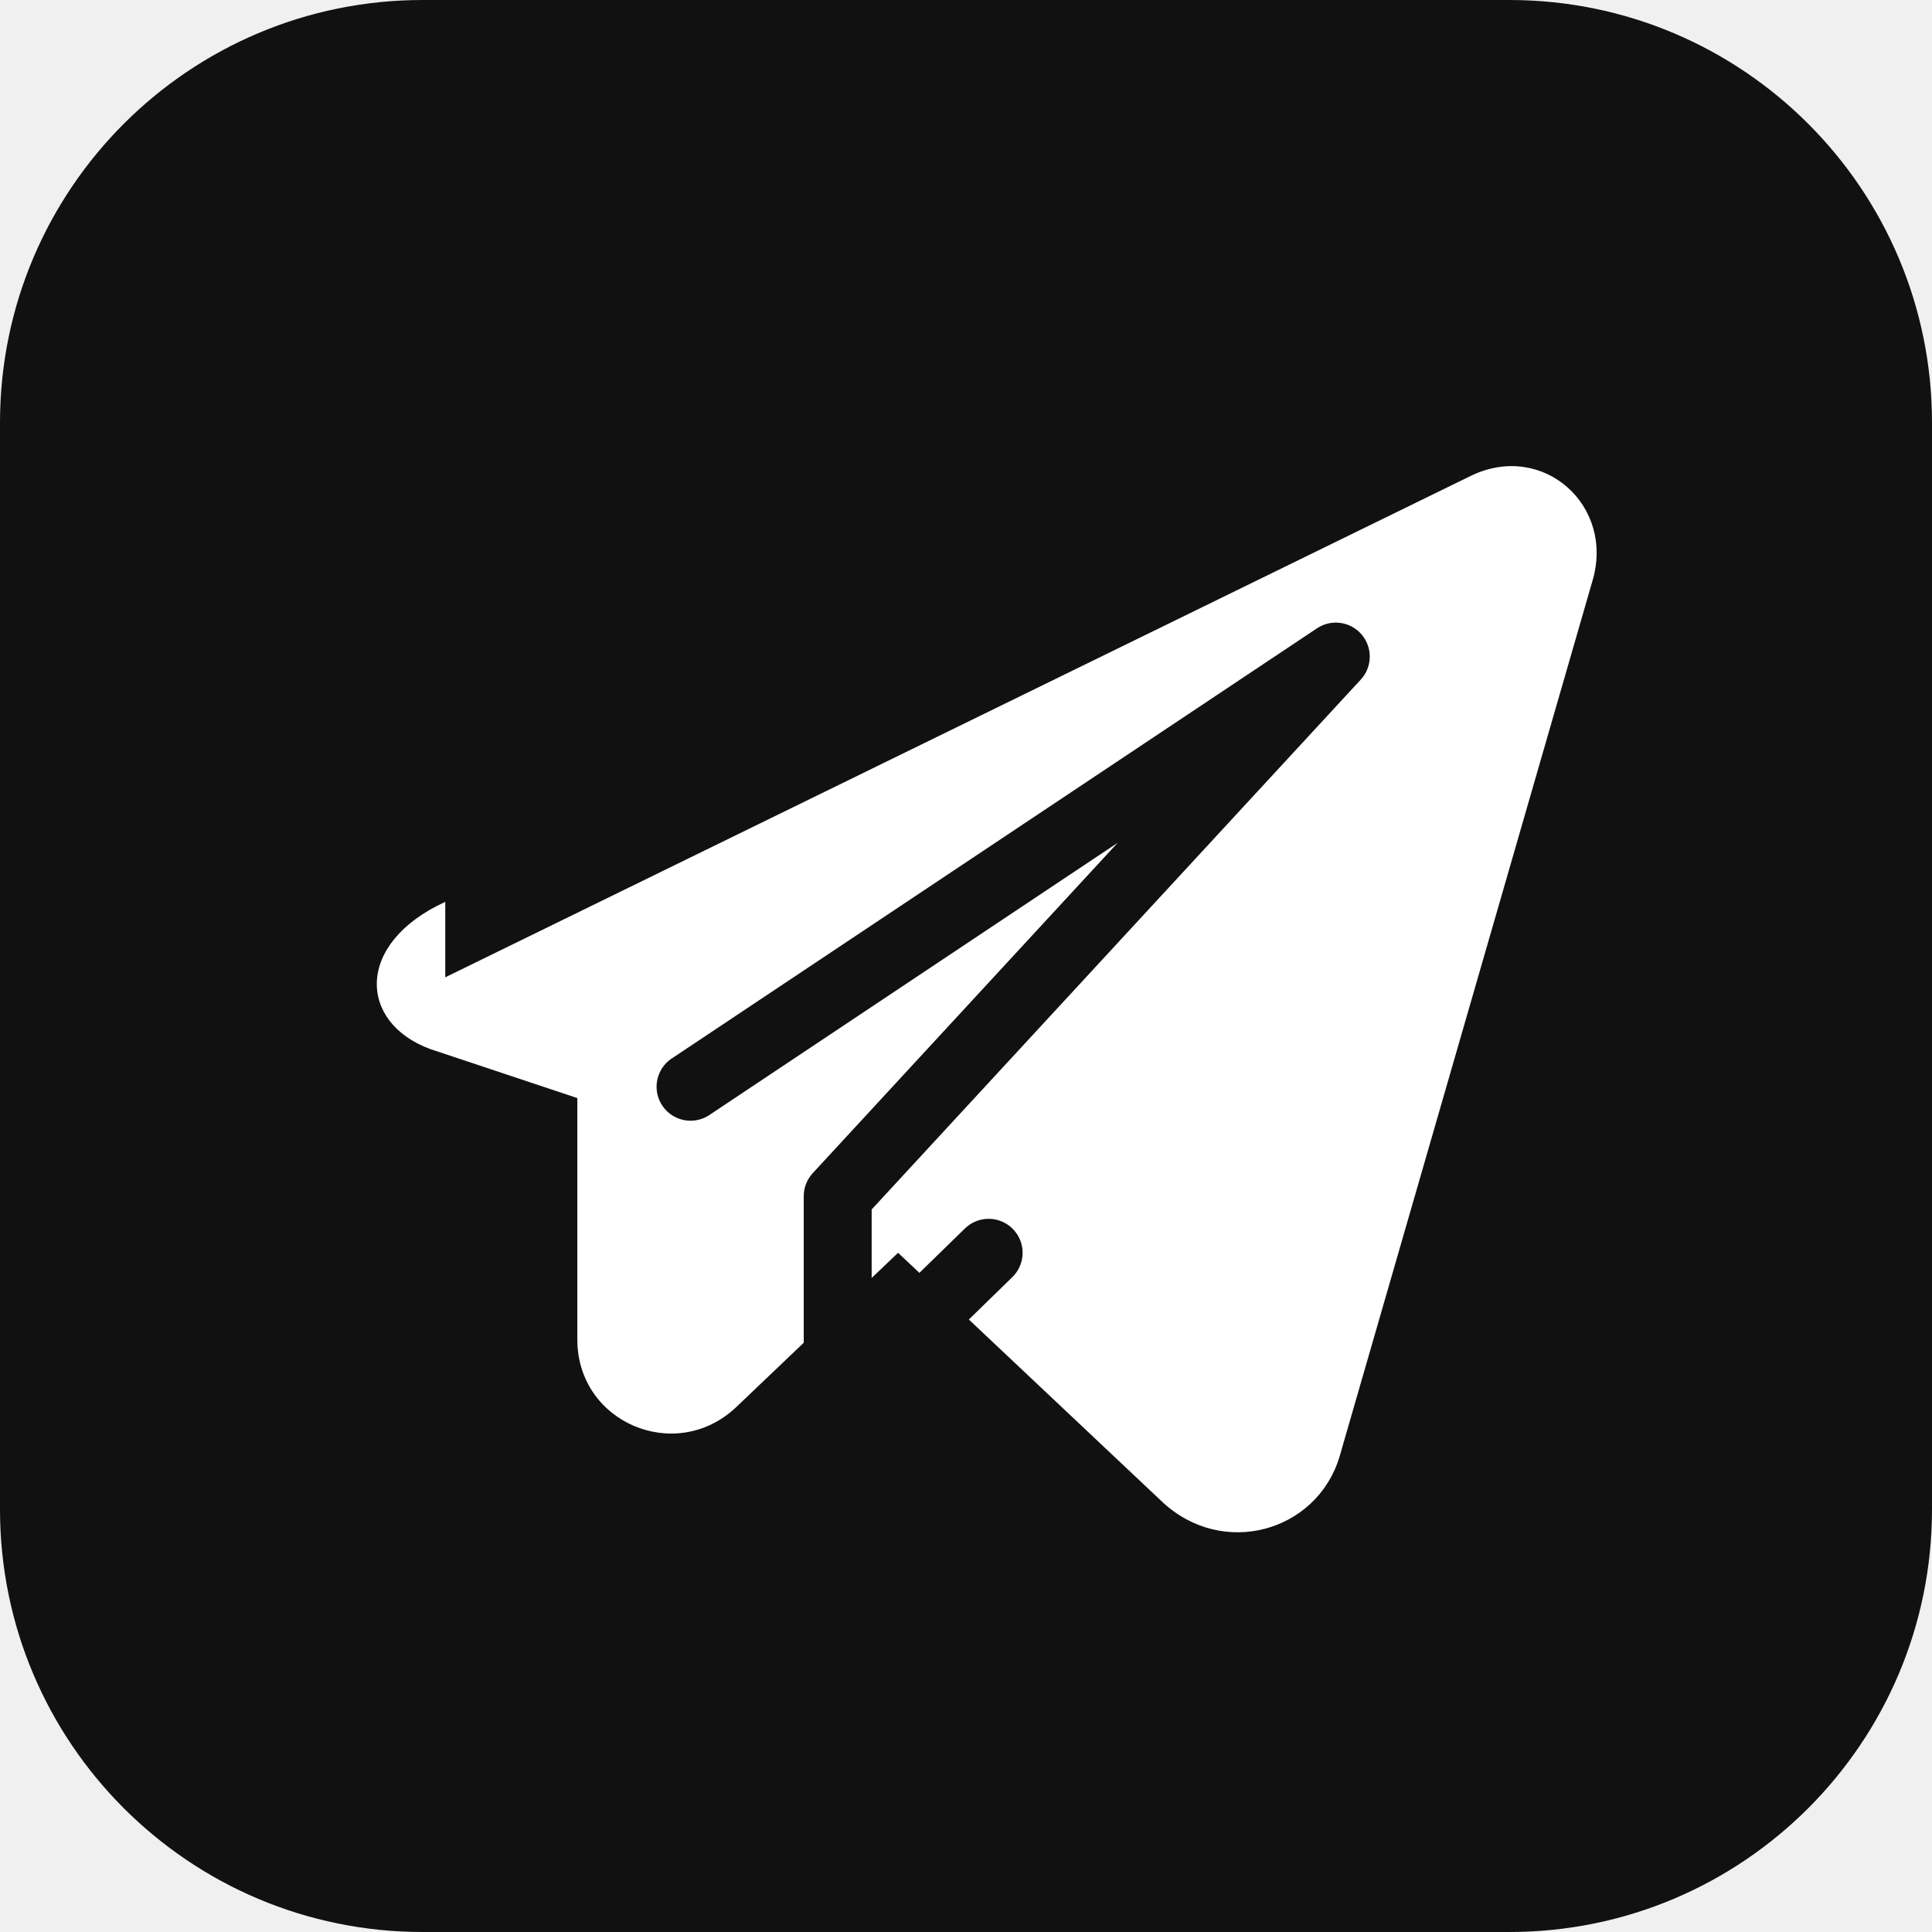
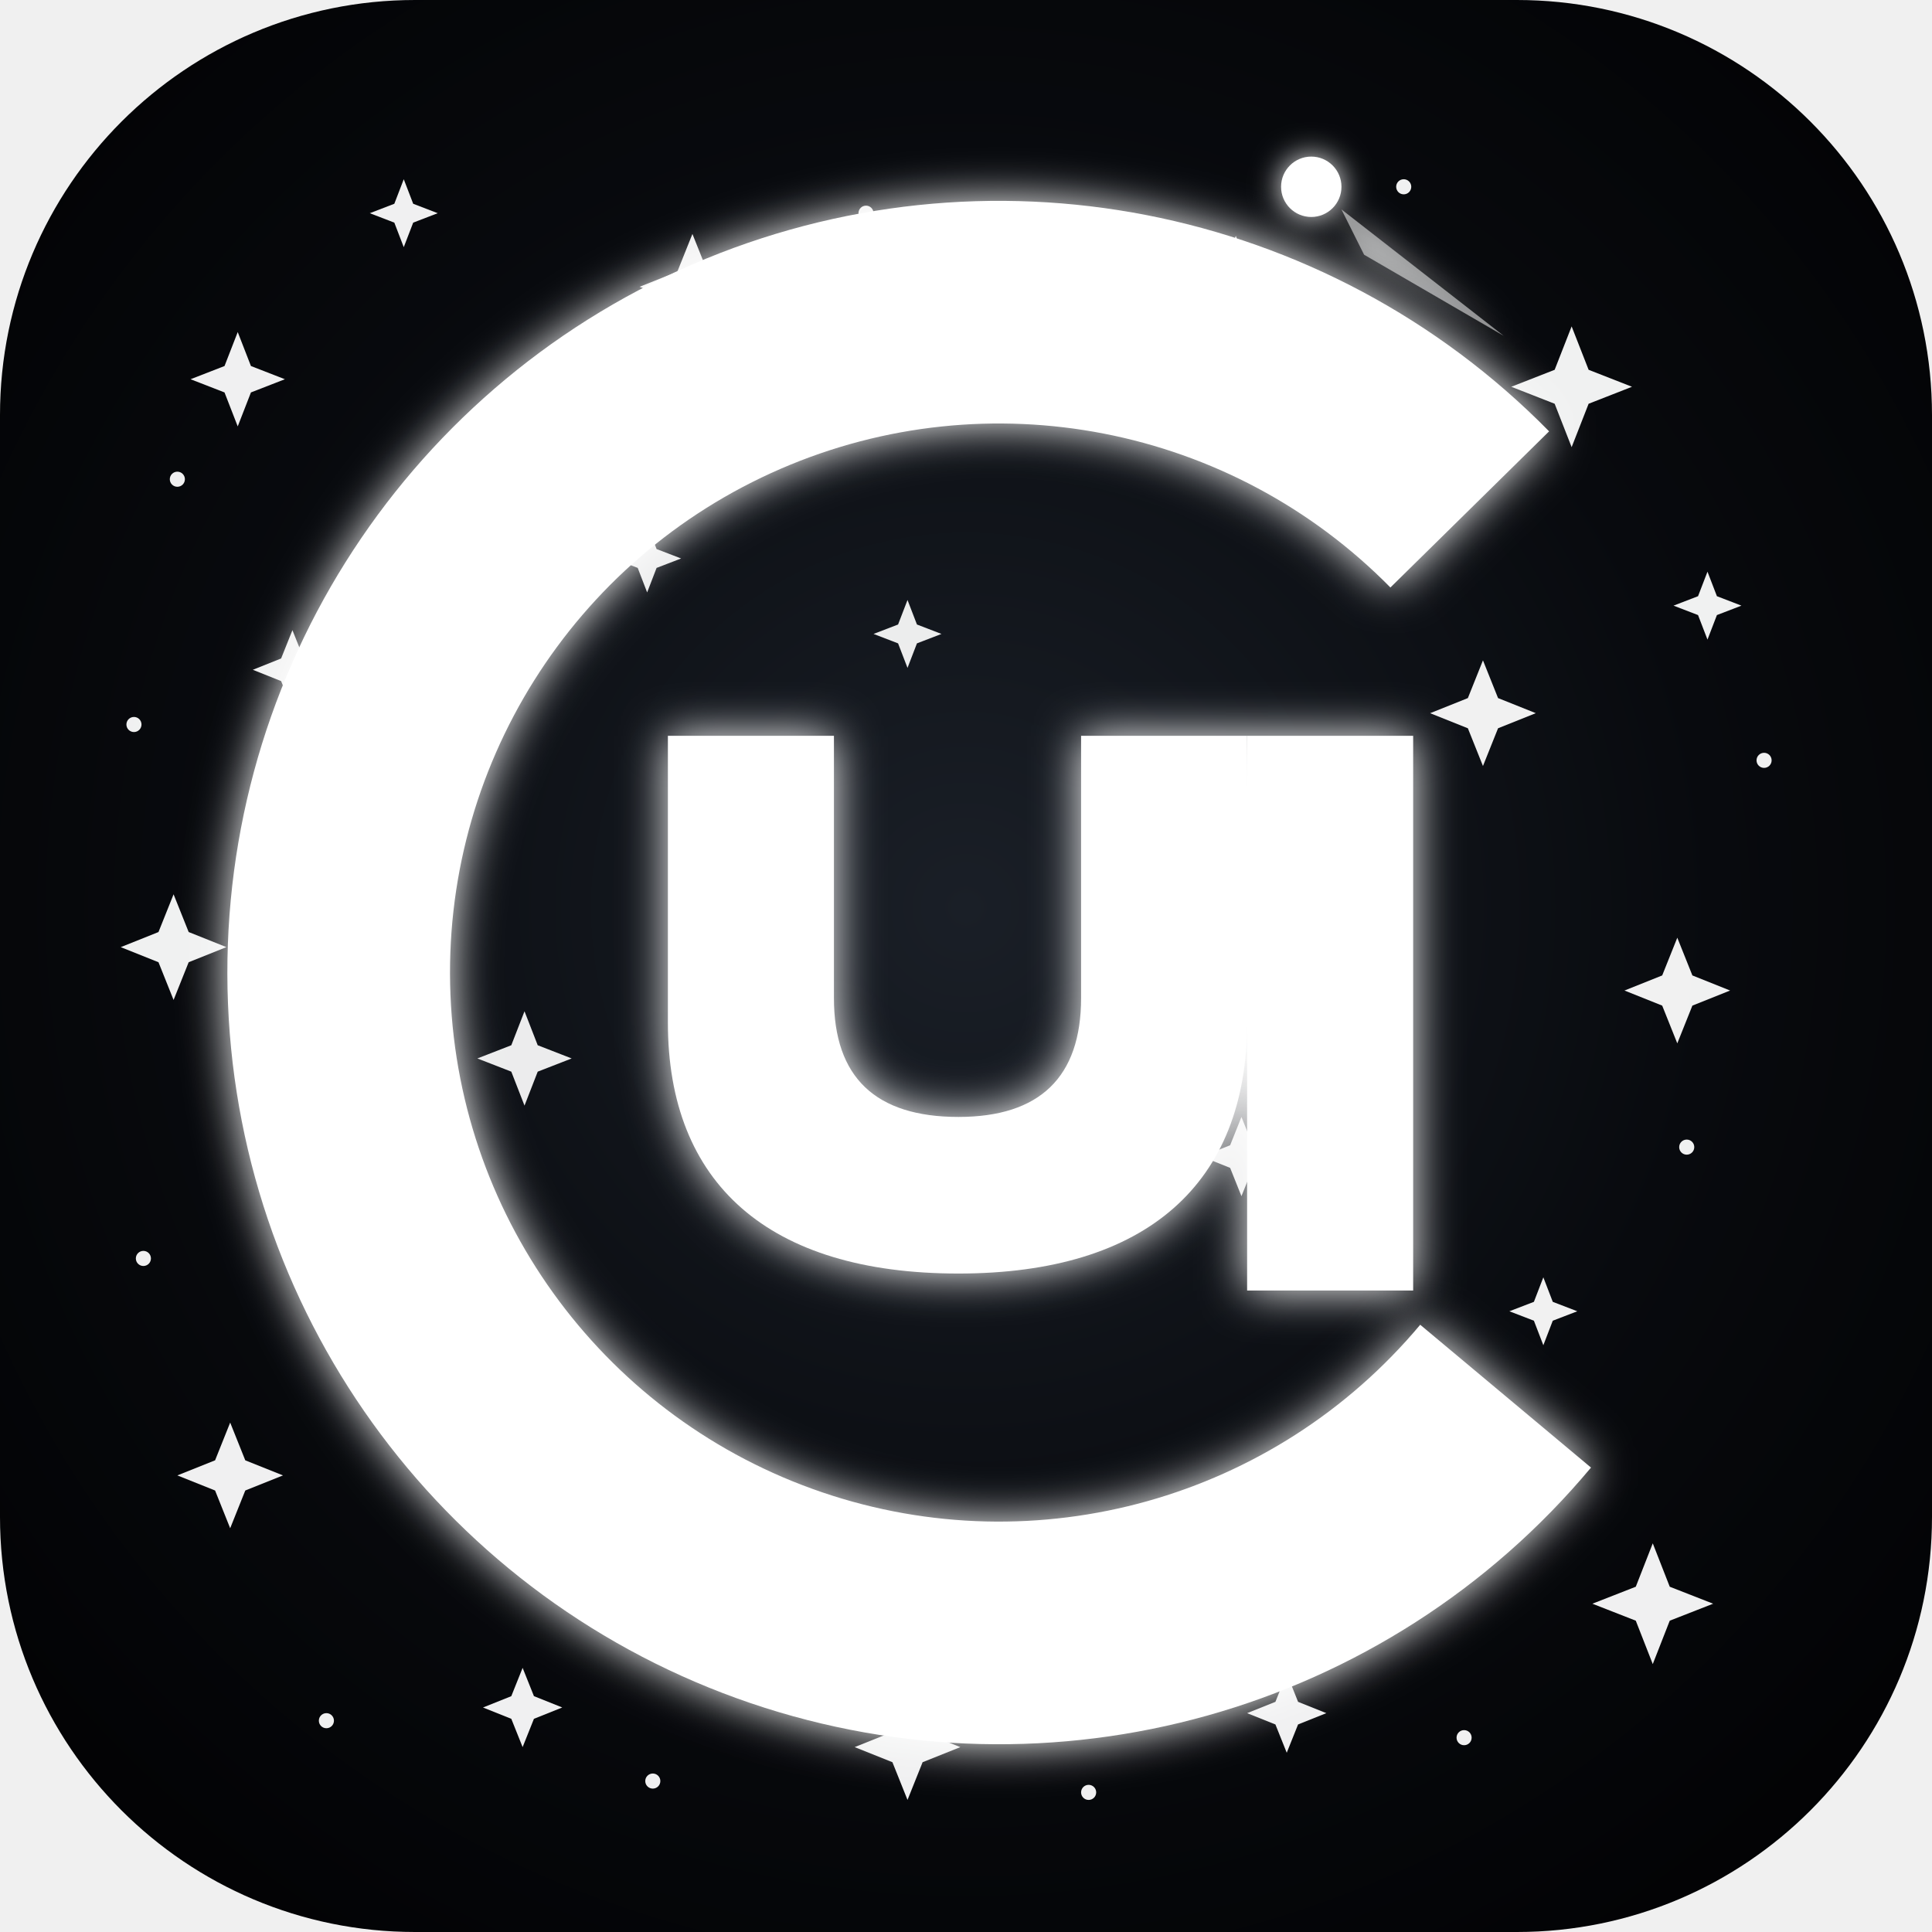
- <svg xmlns="http://www.w3.org/2000/svg" viewBox="0 0 512 512">
-   <rect width="512" height="512" rx="112" fill="#111" />
-   <path d="M118 259 390 126c19-9 38 8 32 28l-67 232c-6 20-31 27-47 12l-70-66-43 41c-16 15-42 4-42-18v-64l-39-13c-19-7-20-28 4-39Z" fill="#fff" />
-   <path d="M183 288 354 174 222 317v54l40-39" fill="none" stroke="#111" stroke-width="18" stroke-linecap="round" stroke-linejoin="round" />
+ <svg xmlns="http://www.w3.org/2000/svg" viewBox="0 0 1024 1024" role="img" aria-labelledby="title desc">
+   <defs>
+     <radialGradient id="space" cx="50%" cy="47%" r="70%">
+       <stop offset="0" stop-color="#1a1f27" />
+       <stop offset=".55" stop-color="#080a0e" />
+       <stop offset="1" stop-color="#010102" />
+     </radialGradient>
+     <filter id="glow" x="-30%" y="-30%" width="160%" height="160%">
+       <feGaussianBlur stdDeviation="12" result="blur" />
+       <feMerge>
+         <feMergeNode in="blur" />
+         <feMergeNode in="SourceGraphic" />
+       </feMerge>
+     </filter>
+     <filter id="soft-glow" x="-50%" y="-50%" width="200%" height="200%">
+       <feGaussianBlur stdDeviation="8" result="blur" />
+       <feMerge>
+         <feMergeNode in="blur" />
+         <feMergeNode in="SourceGraphic" />
+       </feMerge>
+     </filter>
+   </defs>
+   <rect width="1024" height="1024" rx="220" fill="url(#space)" />
+   <g fill="#fff" opacity=".94">
+     <path d="m126 176 7 18 18 7-18 7-7 18-7-18-18-7 18-7z" />
+     <path d="m214 95 5 13 13 5-13 5-5 13-5-13-13-5 13-5z" />
+     <path d="m367 124 8 20 20 8-20 8-8 20-8-20-20-8 20-8z" />
+     <path d="m655 125 5 13 13 5-13 5-5 13-5-13-13-5 13-5z" />
+     <path d="m833 173 9 23 23 9-23 9-9 23-9-23-23-9 23-9z" />
+     <path d="m905 303 5 13 13 5-13 5-5 13-5-13-13-5 13-5z" />
+     <path d="m786 350 8 20 20 8-20 8-8 20-8-20-20-8 20-8z" />
+     <path d="m889 497 8 20 20 8-20 8-8 20-8-20-20-8 20-8z" />
+     <path d="m818 677 5 13 13 5-13 5-5 13-5-13-13-5 13-5z" />
+     <path d="m876 818 9 23 23 9-23 9-9 23-9-23-23-9 23-9z" />
+     <path d="m682 887 6 15 15 6-15 6-6 15-6-15-15-6 15-6z" />
+     <path d="m481 898 8 20 20 8-20 8-8 20-8-20-20-8 20-8z" />
+     <path d="m277 884 6 15 15 6-15 6-6 15-6-15-15-6 15-6z" />
+     <path d="m122 754 8 20 20 8-20 8-8 20-8-20-20-8 20-8z" />
+     <path d="m174 612 5 13 13 5-13 5-5 13-5-13-13-5 13-5z" />
+     <path d="m92 474 8 20 20 8-20 8-8 20-8-20-20-8 20-8z" />
+     <path d="m155 334 6 15 15 6-15 6-6 15-6-15-15-6 15-6z" />
+     <circle cx="94" cy="254" r="4" />
+     <circle cx="293" cy="196" r="4" />
+     <circle cx="459" cy="113" r="4" />
+     <circle cx="573" cy="181" r="5" />
+     <circle cx="744" cy="99" r="4" />
+     <circle cx="935" cy="403" r="4" />
+     <circle cx="894" cy="608" r="4" />
+     <circle cx="776" cy="921" r="4" />
+     <circle cx="577" cy="950" r="4" />
+     <circle cx="346" cy="944" r="4" />
+     <circle cx="173" cy="912" r="4" />
+     <circle cx="76" cy="667" r="4" />
+     <circle cx="71" cy="384" r="4" />
+   </g>
+   <g fill="#fff" filter="url(#soft-glow)">
+     <circle cx="695" cy="99" r="16" />
+     <path d="M711 111 797 178 723 135Z" opacity=".52" />
+   </g>
+   <path d="M779 270A350 350 0 1 0 798 740" fill="none" stroke="#fff" stroke-linecap="butt" stroke-width="118" filter="url(#glow)" />
+   <g fill="#fff" filter="url(#glow)">
+     <path d="M354 390h88v139c0 42 22 63 66 63 43 0 65-21 65-63V390h88v152c0 85-53 133-153 133-101 0-154-48-154-133z" />
+     <path d="M661 390h88v294h-88z" />
+   </g>
+   <g fill="#fff" opacity=".92">
+     <path d="m343 278 5 13 13 5-13 5-5 13-5-13-13-5 13-5z" />
+     <path d="m278 536 7 18 18 7-18 7-7 18-7-18-18-7 18-7z" />
+     <path d="m481 318 5 13 13 5-13 5-5 13-5-13-13-5 13-5z" />
+     <path d="m658 592 6 15 15 6-15 6-6 15-6-15-15-6 15-6z" />
+   </g>
</svg>
